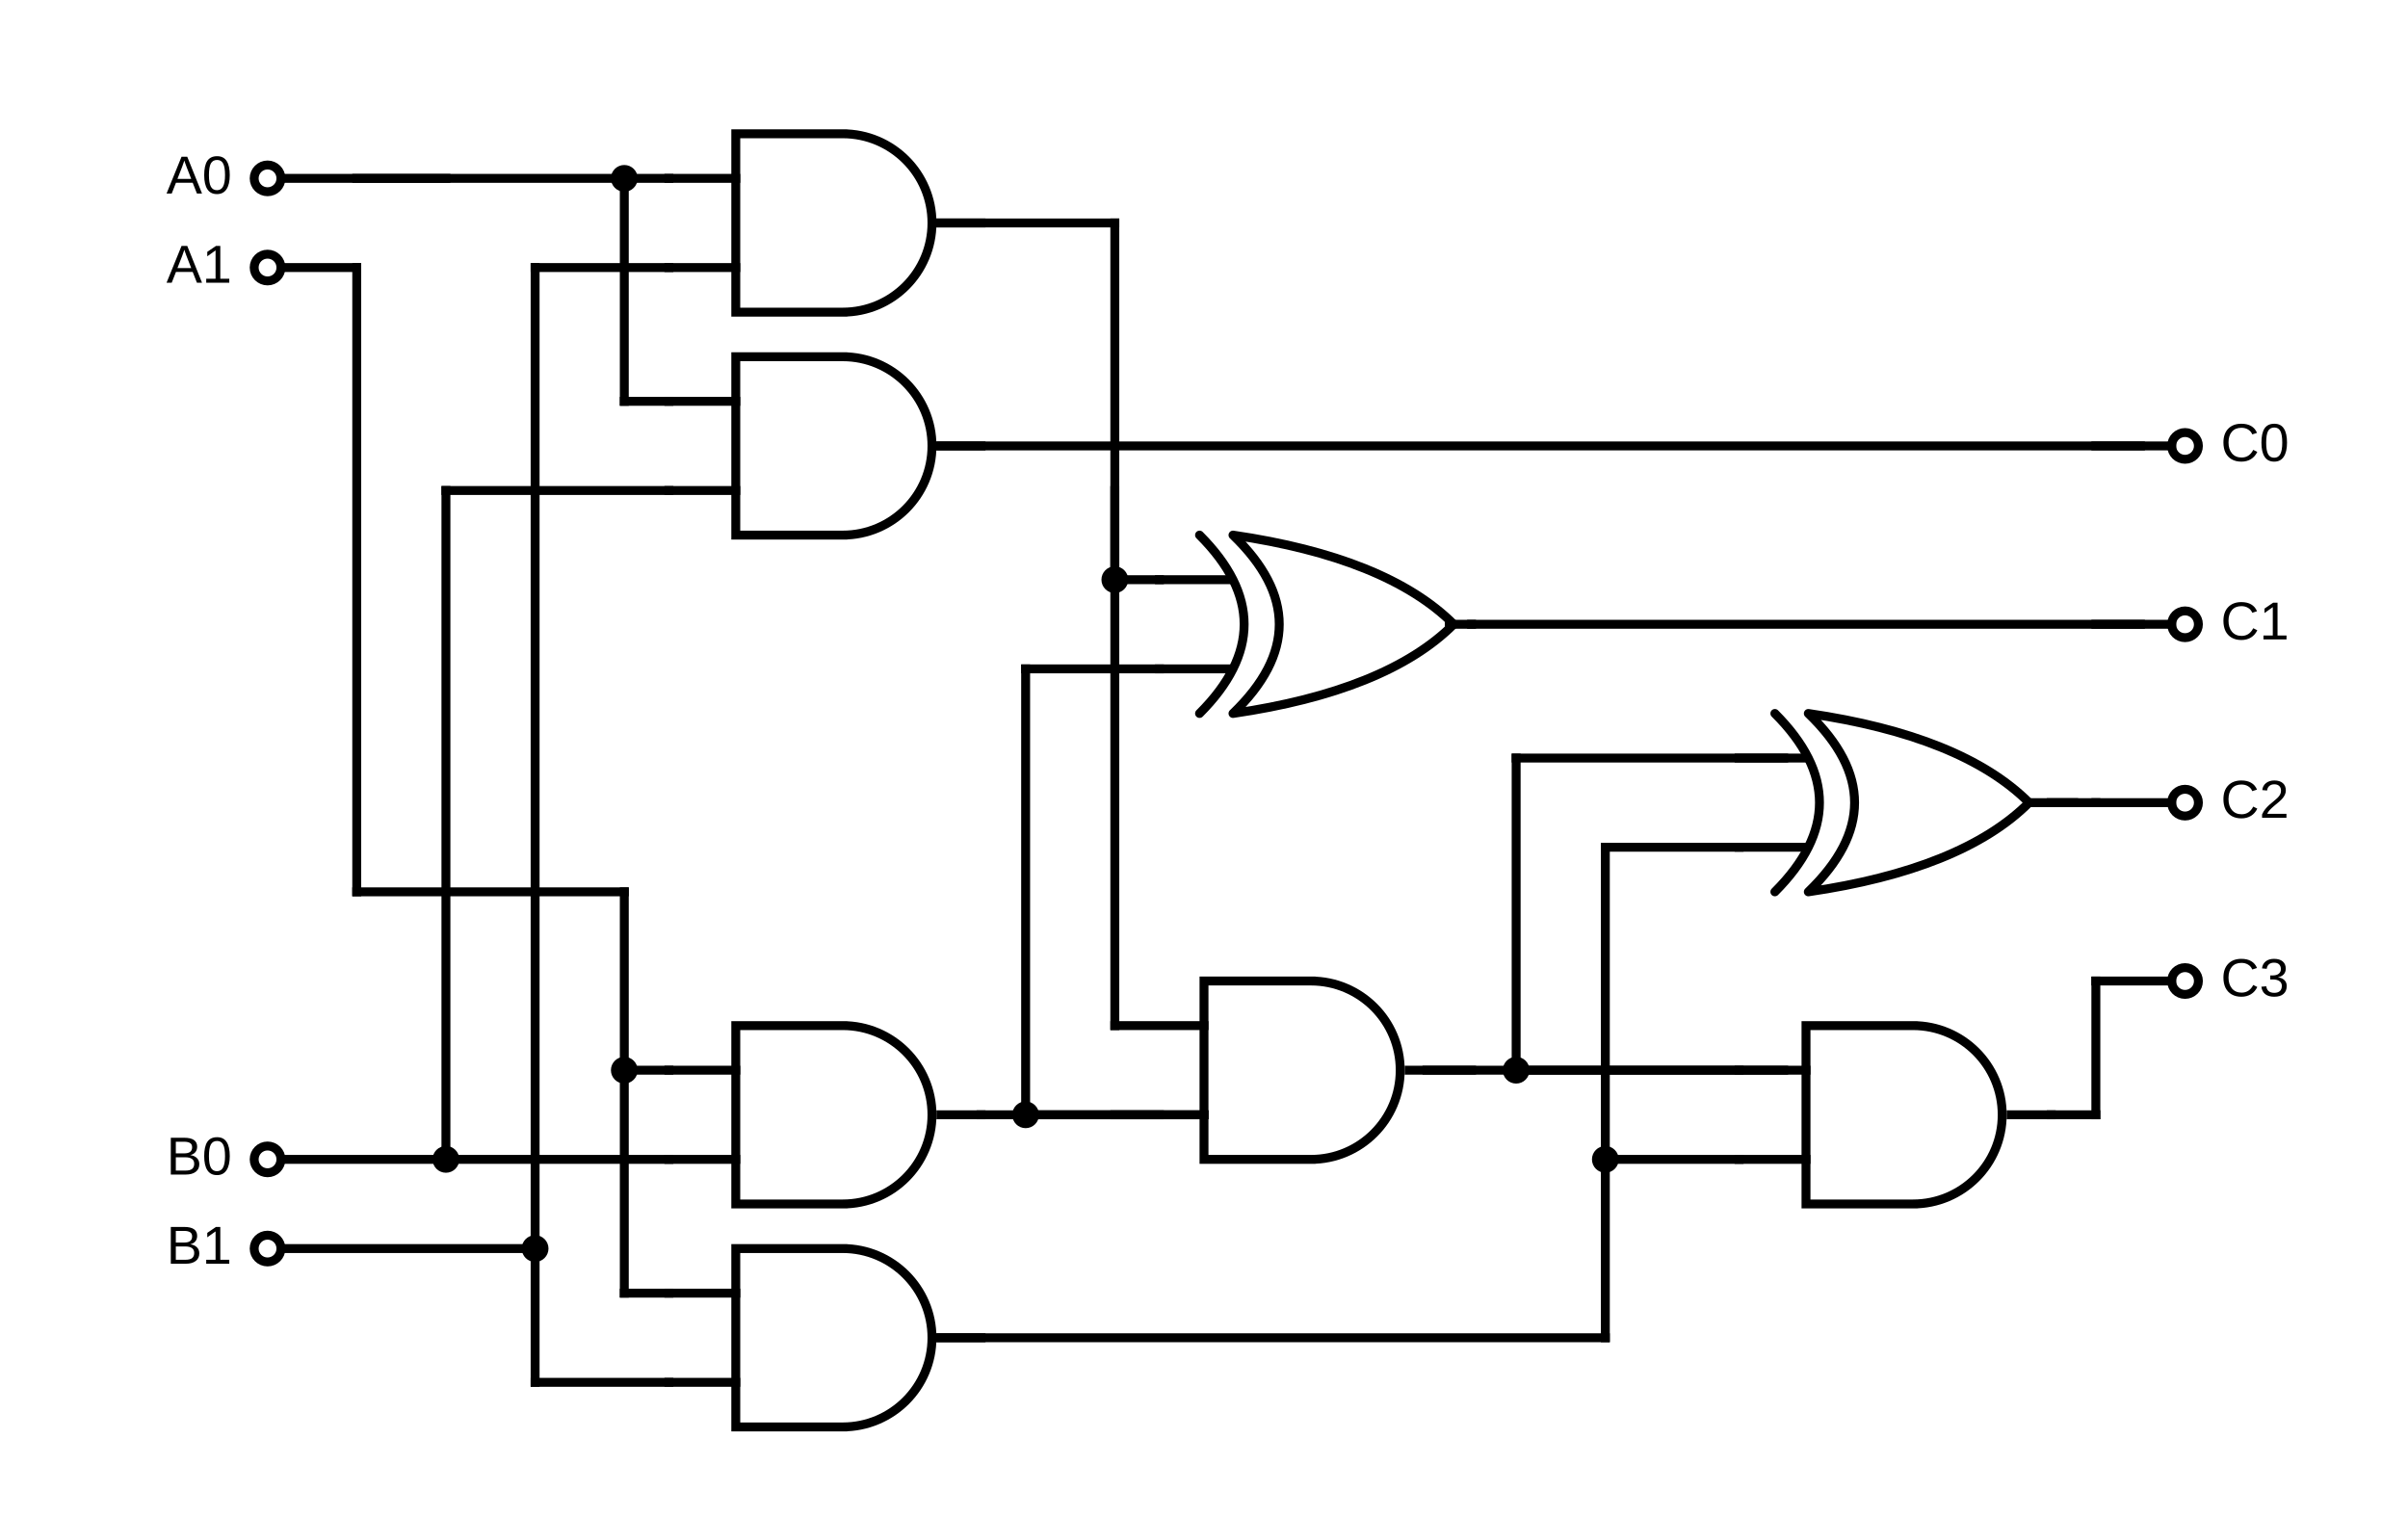
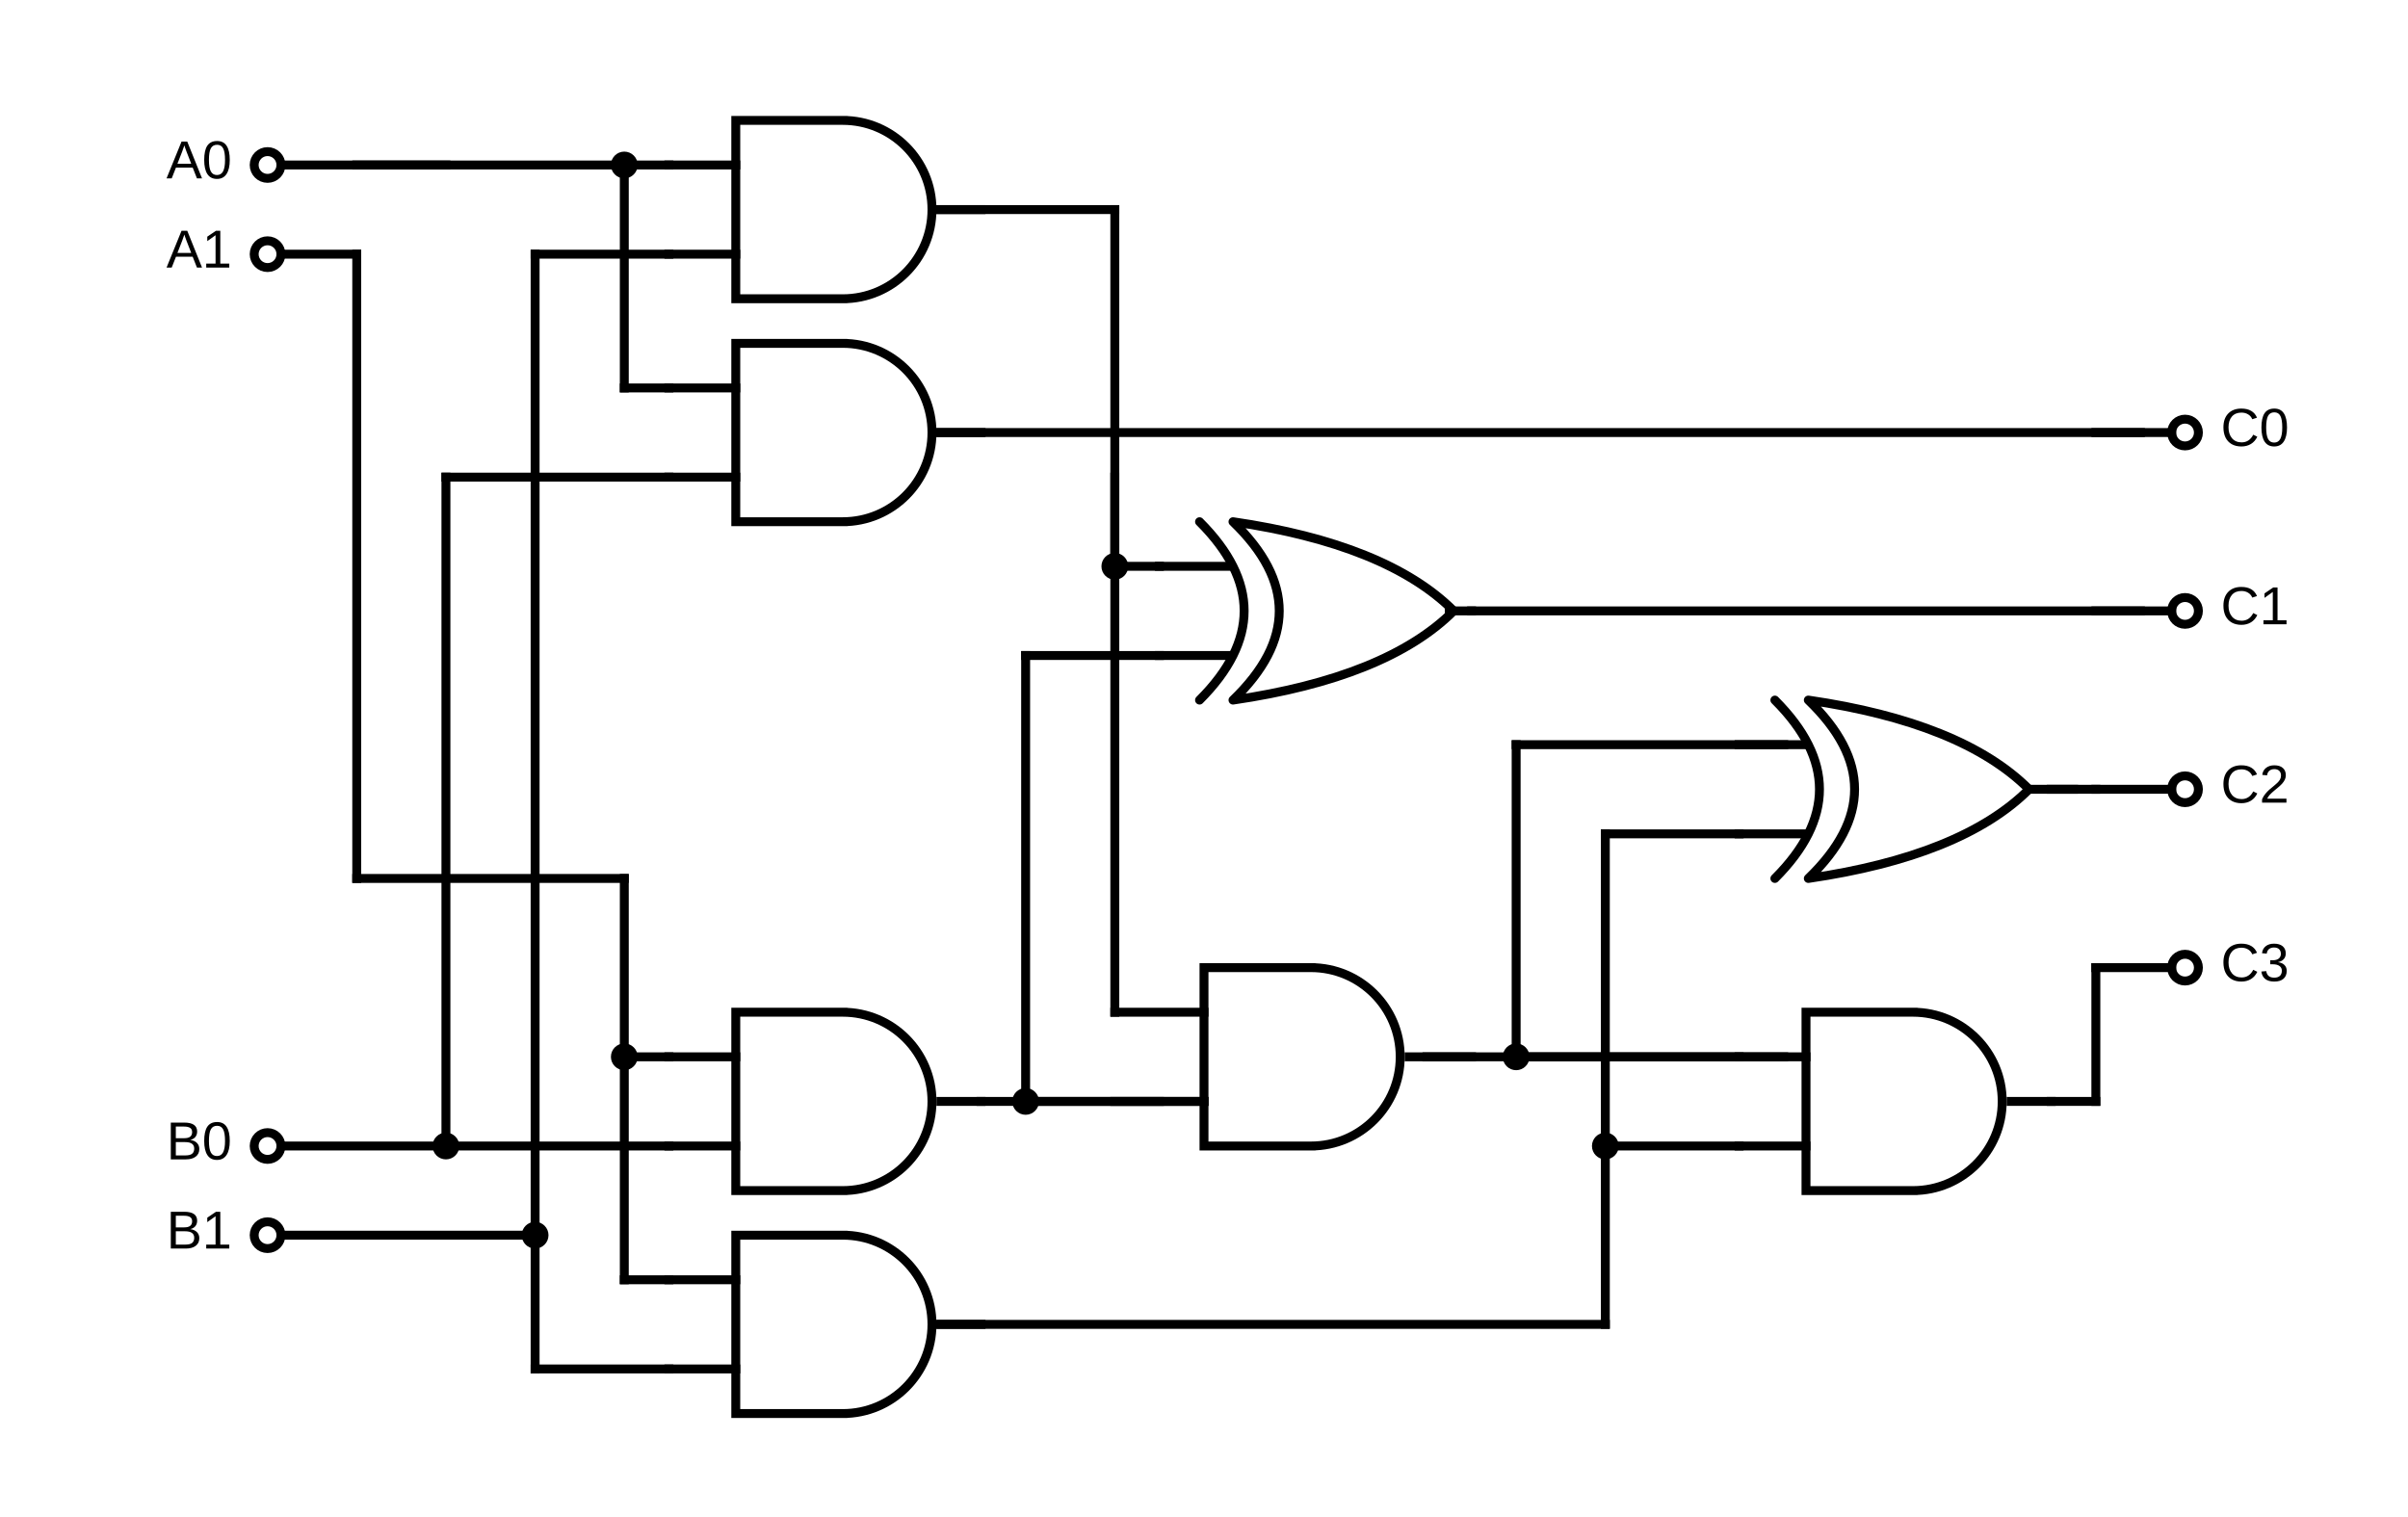
<svg xmlns="http://www.w3.org/2000/svg" width="540" height="340" stroke="#000" stroke-linecap="square" stroke-width="2" version="1.1">
-   <line x1="460" x2="470" y1="180" y2="180" />
-   <line x1="460" x2="470" y1="250" y2="250" />
-   <line x1="470" x2="470" y1="220" y2="250" />
-   <line x1="340" x2="390" y1="240" y2="240" />
-   <line x1="120" x2="150" y1="310" y2="310" />
-   <line x1="120" x2="120" y1="280" y2="310" />
-   <line x1="140" x2="150" y1="290" y2="290" />
-   <line x1="140" x2="140" y1="240" y2="290" />
-   <line x1="140" x2="150" y1="240" y2="240" />
-   <line x1="140" x2="140" y1="200" y2="240" />
-   <line x1="80" x2="140" y1="200" y2="200" />
-   <line x1="80" x2="80" y1="60" y2="200" />
-   <line x1="100" x2="100" y1="110" y2="260" />
-   <line x1="100" x2="150" y1="110" y2="110" />
-   <line x1="140" x2="150" y1="90" y2="90" />
-   <line x1="140" x2="140" y1="40" y2="90" />
-   <line x1="120" x2="150" y1="60" y2="60" />
-   <line x1="120" x2="120" y1="60" y2="280" />
-   <line x1="80" x2="150" y1="40" y2="40" />
-   <line x1="360" x2="360" y1="260" y2="300" />
-   <g dominant-baseline="middle" font-family="Arial" font-size="12px" stroke="none" text-anchor="end">
+   <line x1="460" x2="470" y1="177" y2="177" />
+   <line x1="460" x2="470" y1="247" y2="247" />
+   <line x1="470" x2="470" y1="217" y2="247" />
+   <line x1="340" x2="390" y1="237" y2="237" />
+   <line x1="120" x2="150" y1="307" y2="307" />
+   <line x1="120" x2="120" y1="277" y2="307" />
+   <line x1="140" x2="150" y1="287" y2="287" />
+   <line x1="140" x2="140" y1="237" y2="287" />
+   <line x1="140" x2="150" y1="237" y2="237" />
+   <line x1="140" x2="140" y1="197" y2="237" />
+   <line x1="80" x2="140" y1="197" y2="197" />
+   <line x1="80" x2="80" y1="57" y2="197" />
+   <line x1="100" x2="100" y1="107" y2="257" />
+   <line x1="100" x2="150" y1="107" y2="107" />
+   <line x1="140" x2="150" y1="87" y2="87" />
+   <line x1="140" x2="140" y1="37" y2="87" />
+   <line x1="120" x2="150" y1="57" y2="57" />
+   <line x1="120" x2="120" y1="57" y2="277" />
+   <line x1="80" x2="150" y1="37" y2="37" />
+   <line x1="360" x2="360" y1="257" y2="297" />
+   <g font-family="Arial" font-size="12px" stroke="none" text-anchor="end">
    <text x="52" y="280">B1</text>
    <text x="52" y="260">B0</text>
    <text x="52" y="60">A1</text>
    <text x="52" y="40">A0</text>
  </g>
-   <g dominant-baseline="middle" font-family="Arial" font-size="12px" stroke="none">
+   <g font-family="Arial" font-size="12px" stroke="none">
    <text x="498" y="220">C3</text>
    <text x="498" y="180">C2</text>
    <text x="498" y="140">C1</text>
    <text x="498" y="100">C0</text>
  </g>
  <g fill="none">
-     <ellipse cx="490" cy="220" rx="3" ry="3" />
-     <ellipse cx="490" cy="180" rx="3" ry="3" />
-     <ellipse cx="490" cy="140" rx="3" ry="3" />
-     <ellipse cx="490" cy="100" rx="3" ry="3" />
-     <ellipse cx="60" cy="280" rx="3" ry="3" />
-     <ellipse cx="60" cy="260" rx="3" ry="3" />
-     <ellipse cx="60" cy="60" rx="3" ry="3" />
-     <ellipse cx="60" cy="40" rx="3" ry="3" />
+     <circle cx="490" cy="217" r="3" />
+     <circle cx="490" cy="177" r="3" />
+     <circle cx="490" cy="137" r="3" />
+     <circle cx="490" cy="97" r="3" />
+     <circle cx="60" cy="277" r="3" />
+     <circle cx="60" cy="257" r="3" />
+     <circle cx="60" cy="57" r="3" />
+     <circle cx="60" cy="37" r="3" />
  </g>
-   <line x1="470" x2="487" y1="220" y2="220" />
-   <line x1="470" x2="487" y1="180" y2="180" />
-   <line x1="470" x2="487" y1="140" y2="140" />
-   <line x1="470" x2="487" y1="100" y2="100" />
-   <line x1="63" x2="120" y1="280" y2="280" />
-   <line x1="63" x2="150" y1="260" y2="260" />
-   <line x1="63" x2="80" y1="60" y2="60" />
-   <line x1="63" x2="100" y1="40" y2="40" />
-   <line x1="360" x2="390" y1="260" y2="260" />
-   <line x1="360" x2="390" y1="190" y2="190" />
-   <line x1="360" x2="360" y1="190" y2="260" />
-   <line x1="210" x2="360" y1="300" y2="300" />
-   <line x1="340" x2="400" y1="170" y2="170" />
-   <line x1="340" x2="340" y1="170" y2="240" />
-   <line x1="320" x2="400" y1="240" y2="240" />
-   <line x1="330" x2="480" y1="140" y2="140" />
-   <line x1="210" x2="480" y1="100" y2="100" />
-   <line x1="230" x2="260" y1="250" y2="250" />
-   <line x1="250" x2="250" y1="110" y2="230" />
-   <line x1="230" x2="260" y1="150" y2="150" />
-   <line x1="230" x2="230" y1="150" y2="250" />
-   <line x1="220" x2="270" y1="250" y2="250" />
-   <line x1="250" x2="260" y1="130" y2="130" />
-   <line x1="250" x2="250" y1="50" y2="130" />
-   <line x1="210" x2="250" y1="50" y2="50" />
-   <line x1="390" x2="405" y1="170" y2="170" />
-   <line x1="390" x2="405" y1="190" y2="190" />
-   <line x1="455.02" x2="465.02" y1="180" y2="180" />
-   <line x1="390" x2="405" y1="240" y2="240" />
-   <line x1="390" x2="405" y1="260" y2="260" />
-   <path d="m405 240m0-10v40h24m-24-40h24m0 40a5 5 90 0 0 0-40" fill="none" />
-   <line x1="451" x2="460" y1="250" y2="250" />
-   <line x1="250" x2="270" y1="230" y2="230" />
-   <line x1="250" x2="270" y1="250" y2="250" />
-   <path d="m270 230m0-10v40h24m-24-40h24m0 40a5 5 90 0 0 0-40" fill="none" />
-   <line x1="316" x2="330" y1="240" y2="240" />
-   <line x1="150" x2="165" y1="290" y2="290" />
-   <line x1="150" x2="165" y1="310" y2="310" />
-   <path d="m165 290m0-10v40h24m-24-40h24m0 40a5 5 90 0 0 0-40" fill="none" />
-   <line x1="211" x2="220" y1="300" y2="300" />
-   <line x1="150" x2="165" y1="240" y2="240" />
-   <line x1="150" x2="165" y1="260" y2="260" />
-   <path d="m165 240m0-10v40h24m-24-40h24m0 40a5 5 90 0 0 0-40" fill="none" />
-   <line x1="211" x2="220" y1="250" y2="250" />
-   <line x1="260" x2="275" y1="130" y2="130" />
-   <line x1="260" x2="275" y1="150" y2="150" />
-   <path d="m269 120c13.333 13.333 13.333 26.667 0 40m7.5 0c22.833-3.333 39.5-10 49.5-20-10-10-26.667-16.667-49.5-20 13.833 13.333 13.833 26.667 0 40z" fill="none" stroke-linecap="round" stroke-linejoin="round" />
-   <line x1="325" x2="330" y1="140" y2="140" />
-   <line x1="150" x2="165" y1="90" y2="90" />
-   <line x1="150" x2="165" y1="110" y2="110" />
-   <path d="m165 90m0-10v40h24m-24-40h24m0 40a5 5 90 0 0 0-40" fill="none" />
-   <line x1="211" x2="220" y1="100" y2="100" />
-   <line x1="150" x2="165" y1="40" y2="40" />
-   <line x1="150" x2="165" y1="60" y2="60" />
-   <path d="m165 40m0-10v40h24m-24-40h24m0 40a5 5 90 0 0 0-40" fill="none" />
-   <line x1="211" x2="220" y1="50" y2="50" />
-   <ellipse cx="340" cy="240" rx="2" ry="2" />
-   <ellipse cx="120" cy="280" rx="2" ry="2" />
-   <ellipse cx="140" cy="240" rx="2" ry="2" />
-   <ellipse cx="100" cy="260" rx="2" ry="2" />
-   <ellipse cx="140" cy="40" rx="2" ry="2" />
-   <ellipse cx="360" cy="260" rx="2" ry="2" />
-   <ellipse cx="230" cy="250" rx="2" ry="2" />
-   <ellipse cx="250" cy="130" rx="2" ry="2" />
-   <path d="m398.02 160c13.333 13.333 13.333 26.667 0 40m57-20c-10-10-26.667-16.667-49.5-20 13.833 13.333 13.833 26.667 0 40 22.833-3.333 39.5-10 49.5-20z" fill="none" stroke-linecap="round" stroke-linejoin="round" />
+   <path d="m405 237m0-10v40h24m-24-40h24m0 40a20 20 0 0 0 0-40" fill="none" />
+   <path d="m270 227m0-10v40h24m-24-40h24m0 40a20 20 0 0 0 0-40" fill="none" />
+   <path d="m165 287m0-10v40h24m-24-40h24m0 40a20 20 0 0 0 0-40" fill="none" />
+   <path d="m165 237m0-10v40h24m-24-40h24m0 40a20 20 0 0 0 0-40" fill="none" />
+   <path d="m165 87m0-10v40h24m-24-40h24m0 40a20 20 0 0 0 0-40" fill="none" />
+   <path d="m165 37m0-10v40h24m-24-40h24m0 40a20 20 0 0 0 0-40" fill="none" />
+   <path d="m269 117c13.333 13.333 13.333 26.667 0 40m7.5 0c22.833-3.333 39.5-10 49.5-20-10-10-26.667-16.667-49.5-20 13.833 13.333 13.833 26.667 0 40z" fill="none" stroke-linecap="round" stroke-linejoin="round" />
+   <path d="m398.02 157c13.333 13.333 13.333 26.667 0 40m57-20c-10-10-26.667-16.667-49.5-20 13.833 13.333 13.833 26.667 0 40 22.833-3.333 39.5-10 49.5-20z" fill="none" stroke-linecap="round" stroke-linejoin="round" />
+   <line x1="470" x2="487" y1="217" y2="217" />
+   <line x1="470" x2="487" y1="177" y2="177" />
+   <line x1="470" x2="487" y1="137" y2="137" />
+   <line x1="470" x2="487" y1="97" y2="97" />
+   <line x1="63" x2="120" y1="277" y2="277" />
+   <line x1="63" x2="150" y1="257" y2="257" />
+   <line x1="63" x2="80" y1="57" y2="57" />
+   <line x1="63" x2="100" y1="37" y2="37" />
+   <line x1="360" x2="390" y1="257" y2="257" />
+   <line x1="360" x2="390" y1="187" y2="187" />
+   <line x1="360" x2="360" y1="187" y2="257" />
+   <line x1="210" x2="360" y1="297" y2="297" />
+   <line x1="340" x2="400" y1="167" y2="167" />
+   <line x1="340" x2="340" y1="167" y2="237" />
+   <line x1="320" x2="400" y1="237" y2="237" />
+   <line x1="330" x2="480" y1="137" y2="137" />
+   <line x1="210" x2="480" y1="97" y2="97" />
+   <line x1="230" x2="260" y1="247" y2="247" />
+   <line x1="250" x2="250" y1="107" y2="227" />
+   <line x1="230" x2="260" y1="147" y2="147" />
+   <line x1="230" x2="230" y1="147" y2="247" />
+   <line x1="220" x2="270" y1="247" y2="247" />
+   <line x1="250" x2="260" y1="127" y2="127" />
+   <line x1="250" x2="250" y1="47" y2="127" />
+   <line x1="210" x2="250" y1="47" y2="47" />
+   <line x1="390" x2="405" y1="167" y2="167" />
+   <line x1="390" x2="405" y1="187" y2="187" />
+   <line x1="455.02" x2="465.02" y1="177" y2="177" />
+   <line x1="390" x2="405" y1="237" y2="237" />
+   <line x1="390" x2="405" y1="257" y2="257" />
+   <line x1="451" x2="460" y1="247" y2="247" />
+   <line x1="250" x2="270" y1="227" y2="227" />
+   <line x1="250" x2="270" y1="247" y2="247" />
+   <line x1="316" x2="330" y1="237" y2="237" />
+   <line x1="150" x2="165" y1="287" y2="287" />
+   <line x1="150" x2="165" y1="307" y2="307" />
+   <line x1="211" x2="220" y1="297" y2="297" />
+   <line x1="150" x2="165" y1="237" y2="237" />
+   <line x1="150" x2="165" y1="257" y2="257" />
+   <line x1="211" x2="220" y1="247" y2="247" />
+   <line x1="260" x2="275" y1="127" y2="127" />
+   <line x1="260" x2="275" y1="147" y2="147" />
+   <line x1="325" x2="330" y1="137" y2="137" />
+   <line x1="150" x2="165" y1="87" y2="87" />
+   <line x1="150" x2="165" y1="107" y2="107" />
+   <line x1="211" x2="220" y1="97" y2="97" />
+   <line x1="150" x2="165" y1="37" y2="37" />
+   <line x1="150" x2="165" y1="57" y2="57" />
+   <line x1="211" x2="220" y1="47" y2="47" />
+   <circle cx="340" cy="237" r="2" />
+   <circle cx="120" cy="277" r="2" />
+   <circle cx="140" cy="237" r="2" />
+   <circle cx="100" cy="257" r="2" />
+   <circle cx="140" cy="37" r="2" />
+   <circle cx="360" cy="257" r="2" />
+   <circle cx="230" cy="247" r="2" />
+   <circle cx="250" cy="127" r="2" />
</svg>
